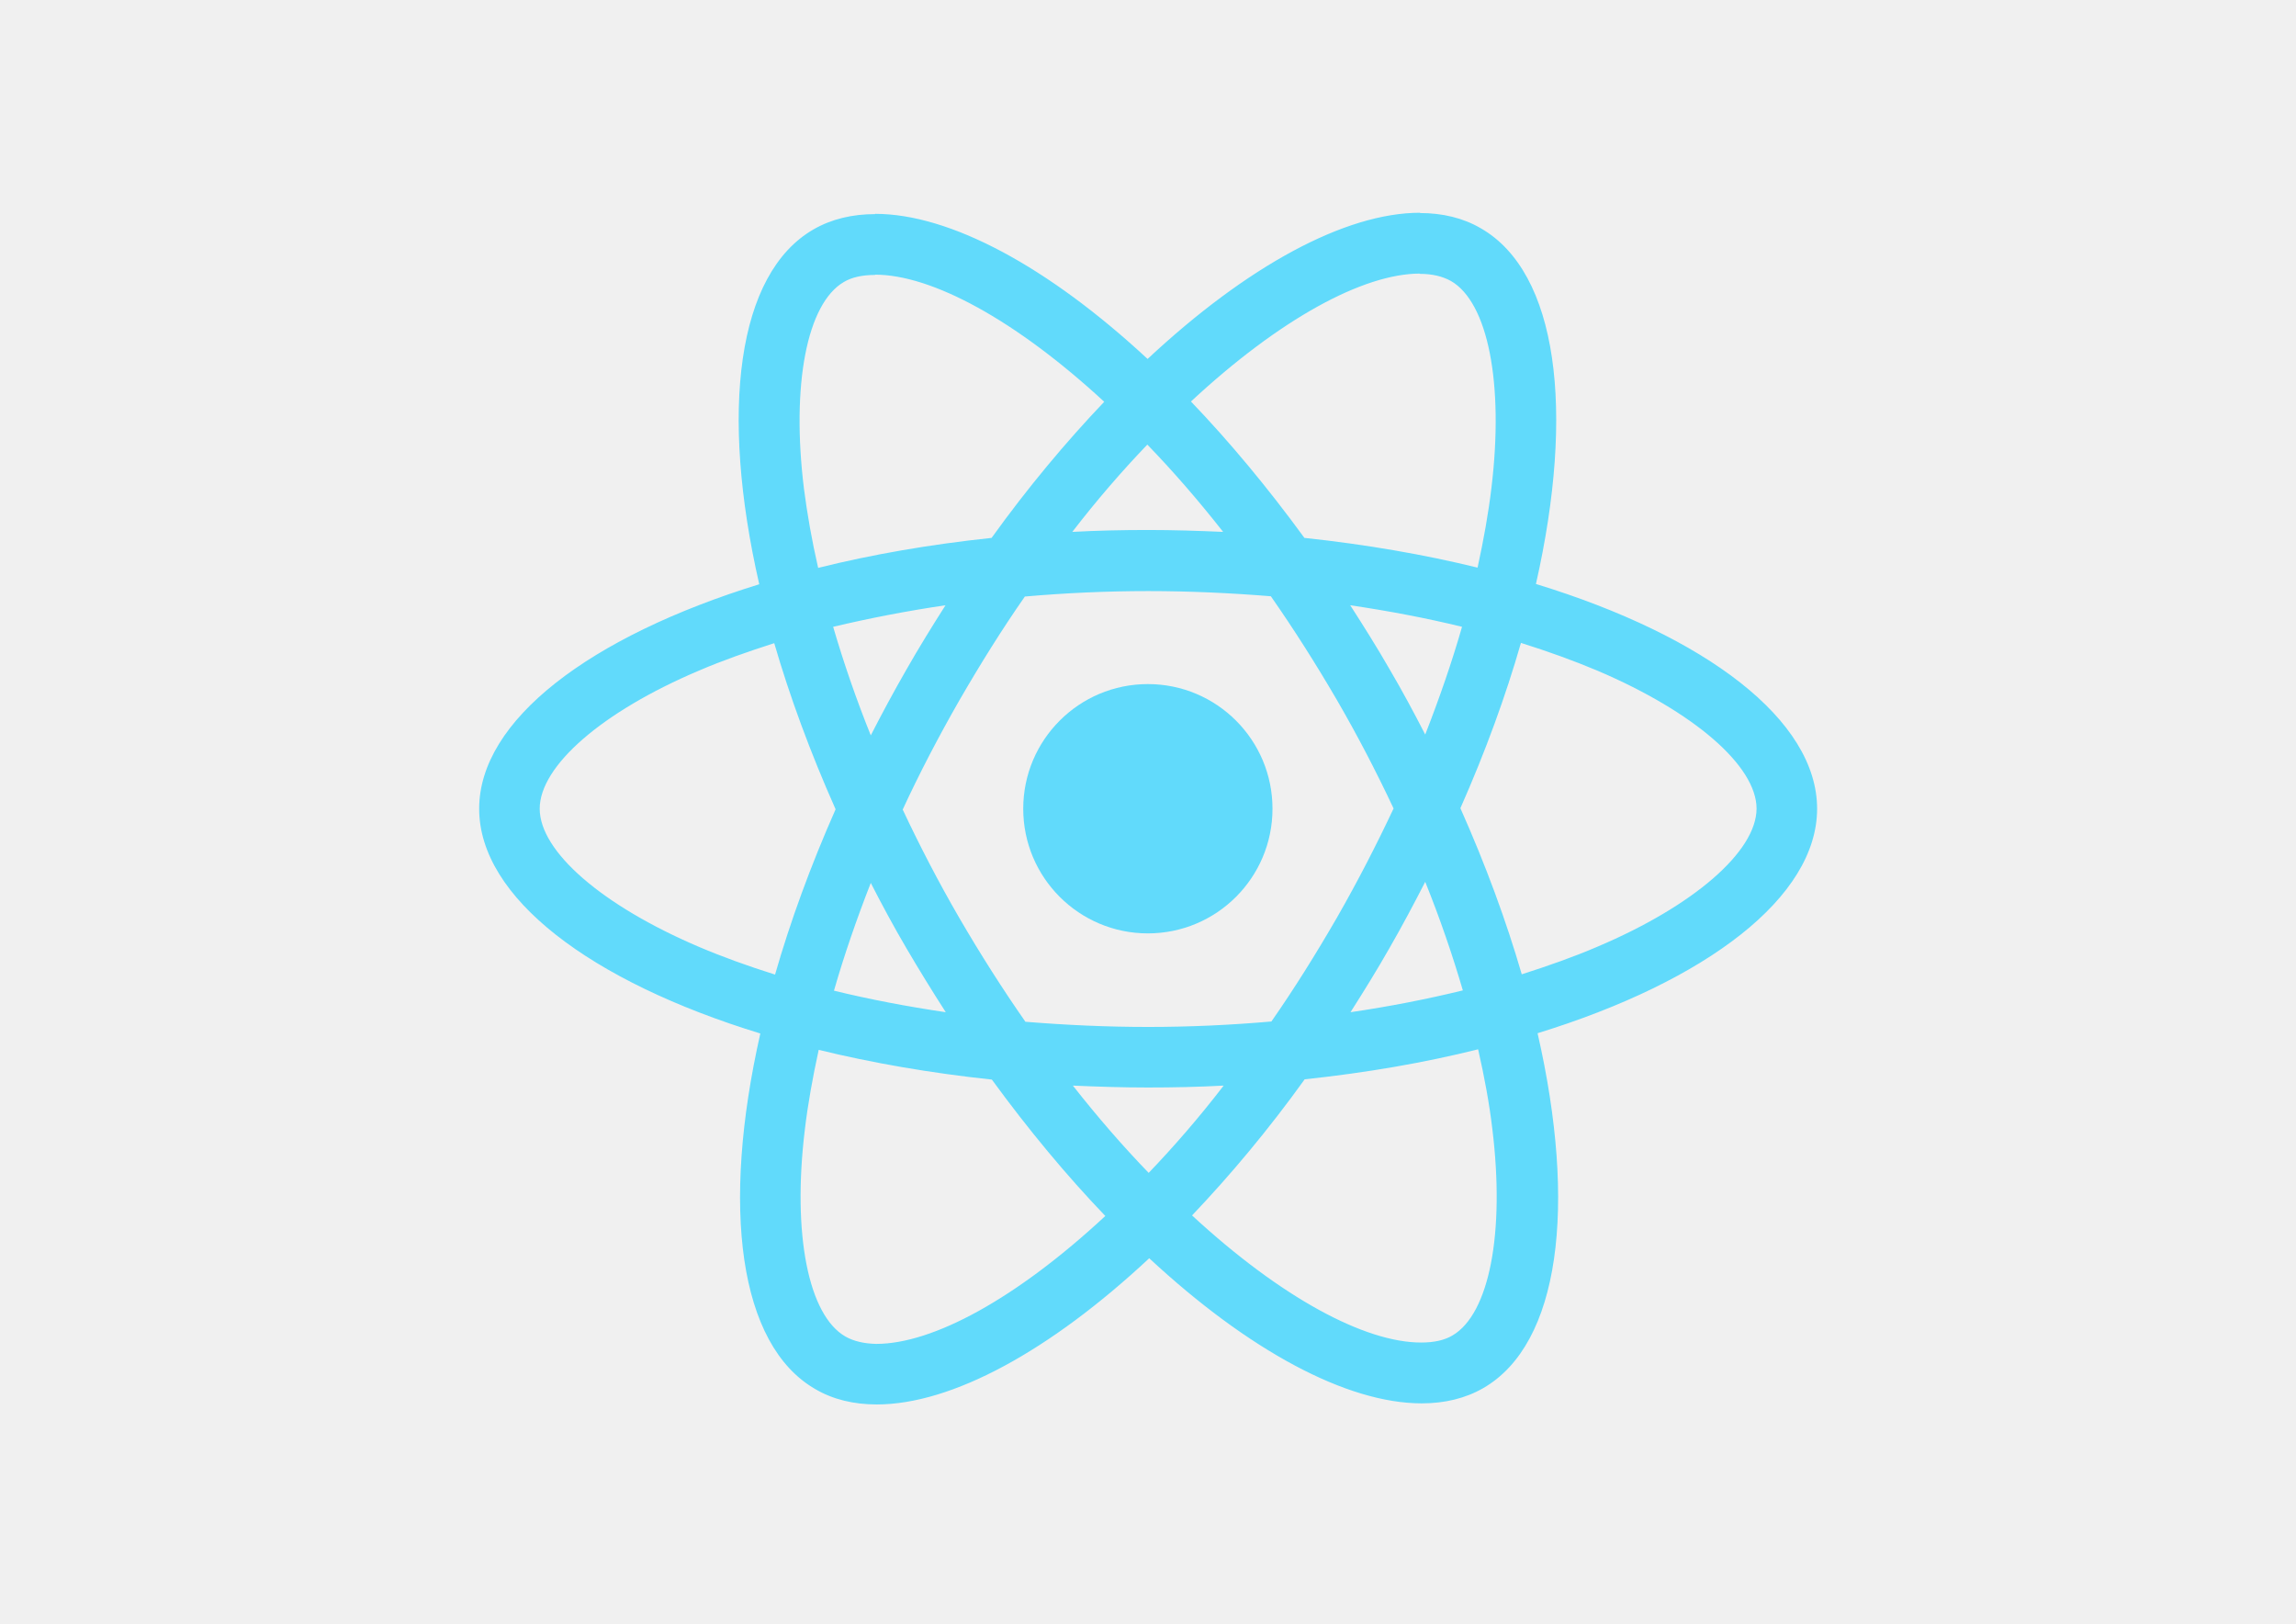
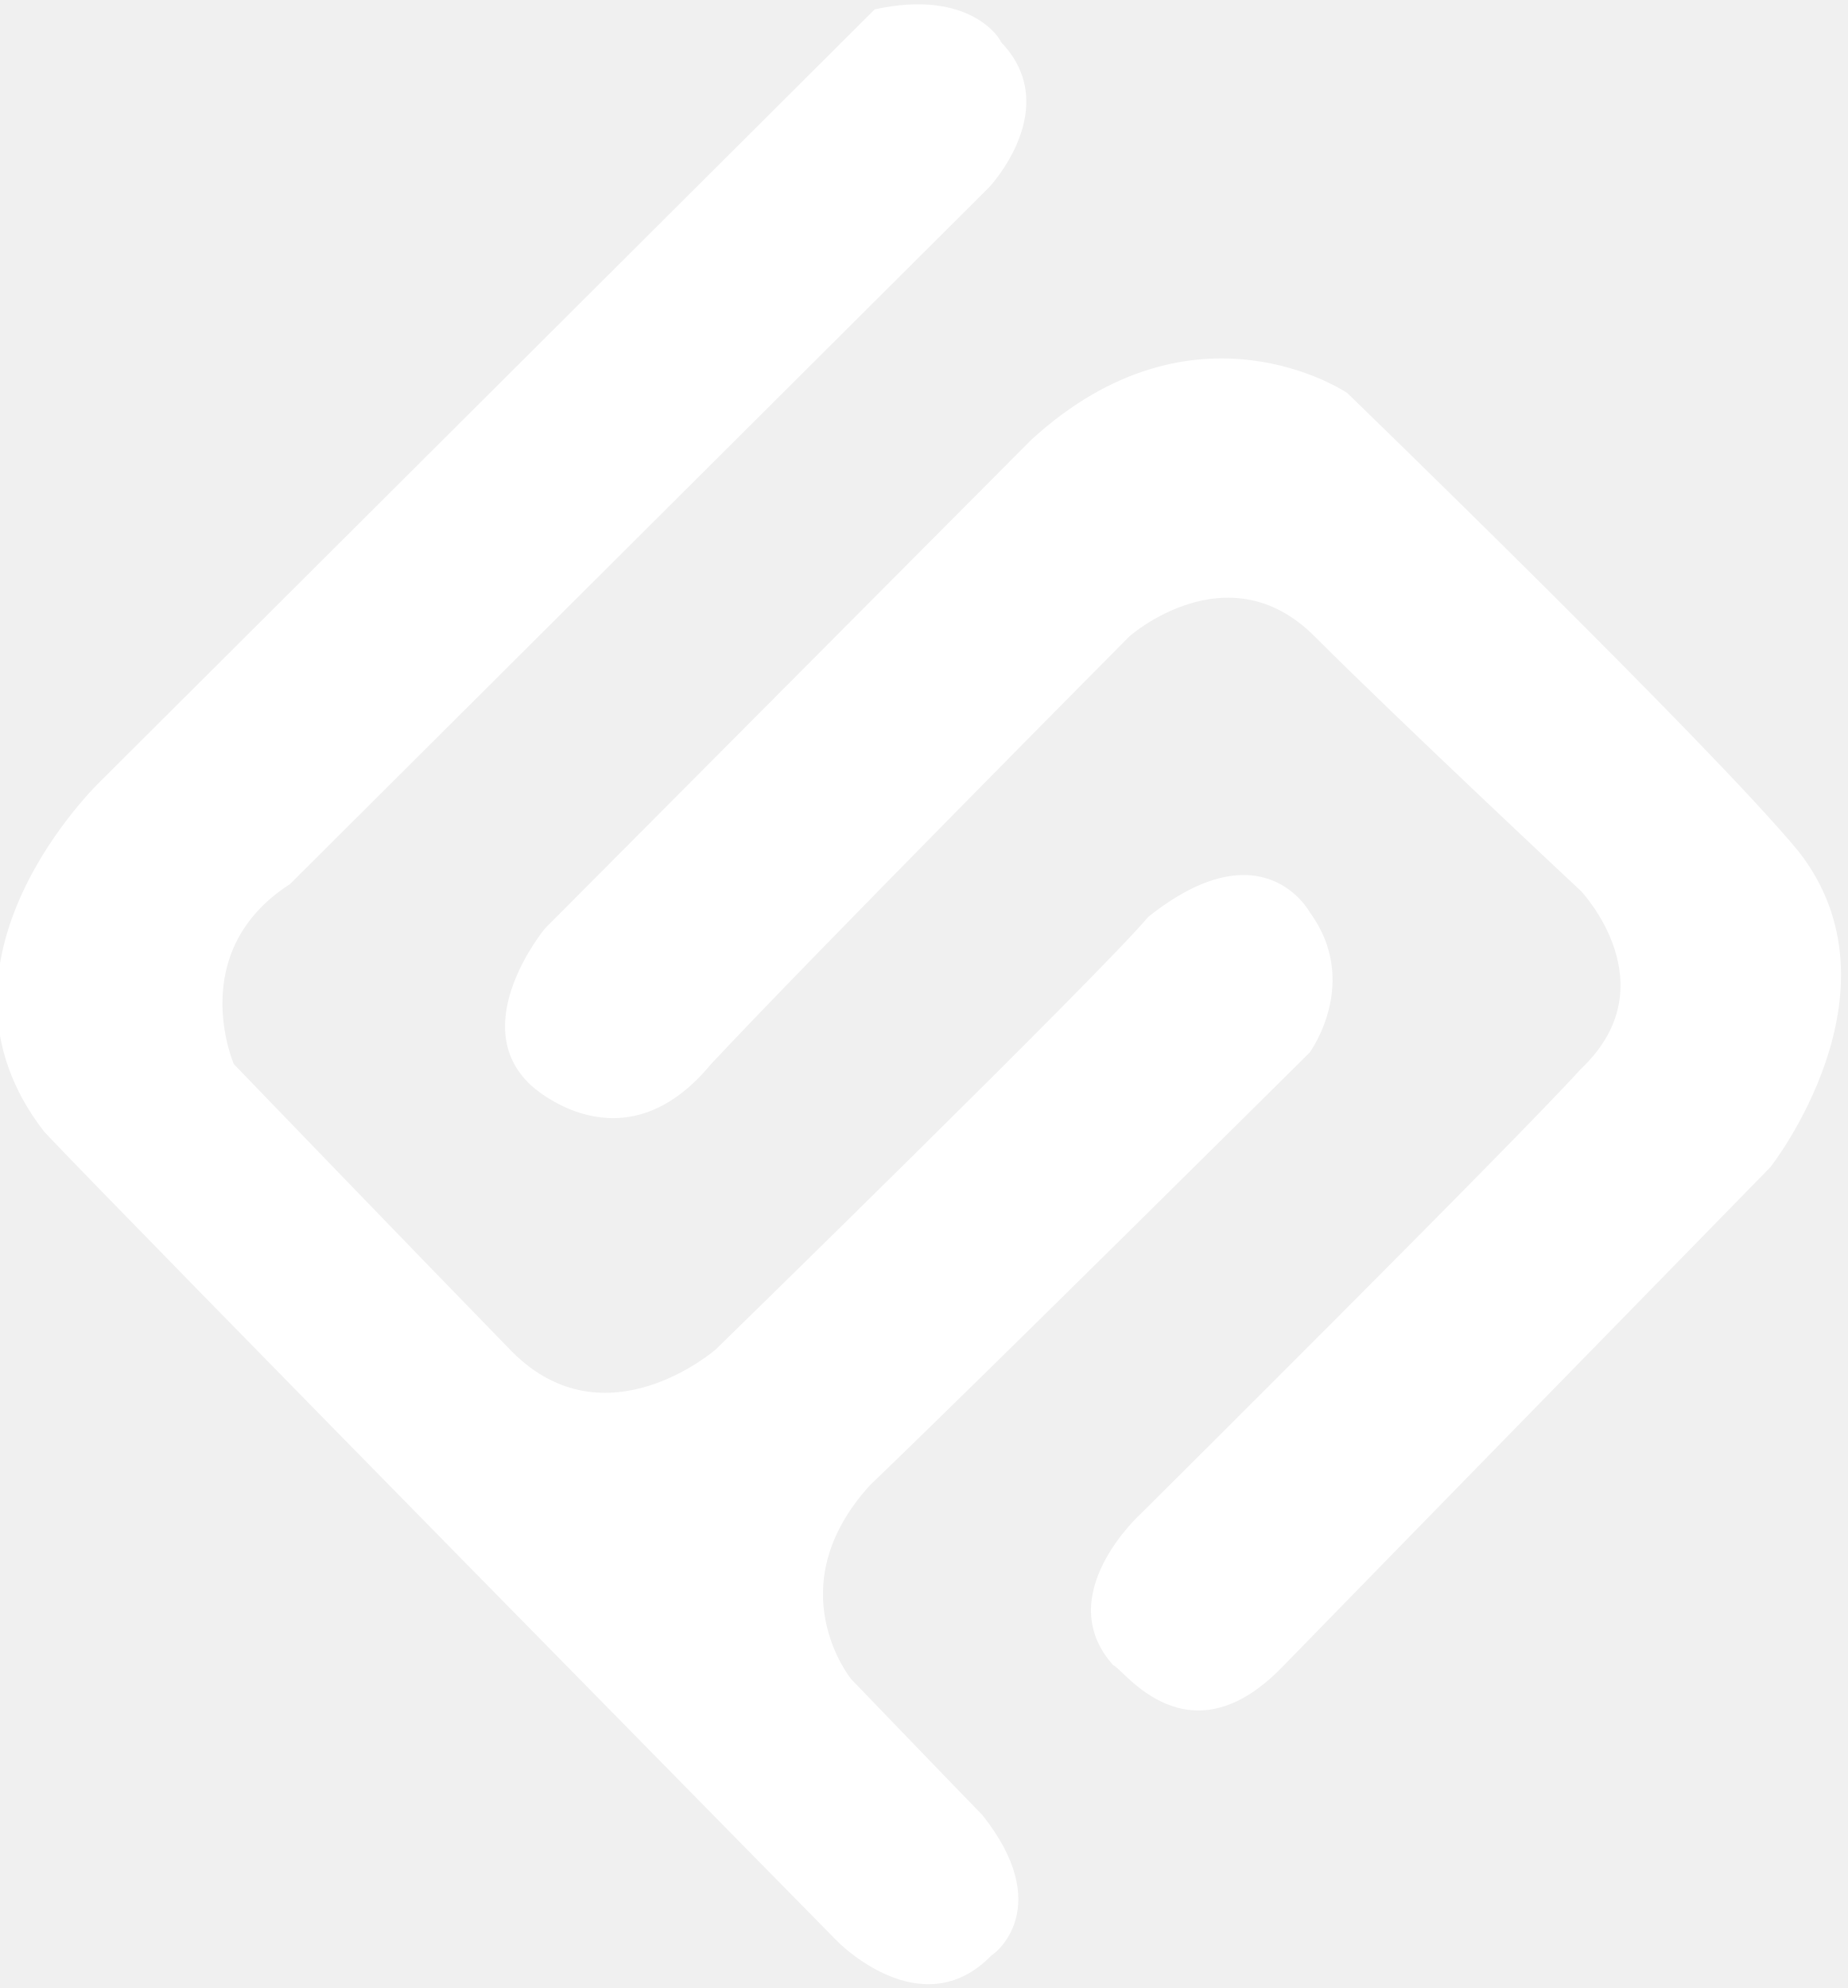
- <svg xmlns="http://www.w3.org/2000/svg" viewBox="0 0 841.9 595.3">
-   <g fill="#61DAFB">
-     <path d="M666.3 296.5c0-32.5-40.7-63.3-103.1-82.4 14.4-63.6 8-114.2-20.2-130.4-6.5-3.8-14.1-5.6-22.4-5.6v22.3c4.6 0 8.3.9 11.4 2.6 13.6 7.8 19.5 37.5 14.9 75.7-1.1 9.4-2.9 19.3-5.1 29.4-19.6-4.8-41-8.5-63.5-10.9-13.5-18.5-27.5-35.3-41.6-50 32.6-30.3 63.2-46.9 84-46.9V78c-27.5 0-63.5 19.6-99.9 53.6-36.4-33.8-72.4-53.2-99.9-53.2v22.3c20.7 0 51.4 16.5 84 46.6-14 14.7-28 31.4-41.3 49.9-22.6 2.4-44 6.1-63.6 11-2.3-10-4-19.7-5.2-29-4.7-38.2 1.1-67.9 14.6-75.8 3-1.8 6.9-2.6 11.5-2.6V78.5c-8.4 0-16 1.8-22.6 5.6-28.1 16.2-34.4 66.7-19.9 130.1-62.2 19.2-102.7 49.9-102.7 82.3 0 32.5 40.7 63.3 103.1 82.4-14.4 63.6-8 114.2 20.2 130.4 6.5 3.8 14.1 5.6 22.5 5.6 27.5 0 63.5-19.6 99.9-53.6 36.4 33.8 72.4 53.2 99.9 53.2 8.4 0 16-1.8 22.6-5.6 28.1-16.2 34.4-66.7 19.9-130.1 62-19.1 102.5-49.9 102.5-82.3zm-130.2-66.7c-3.7 12.9-8.3 26.2-13.5 39.5-4.1-8-8.4-16-13.1-24-4.6-8-9.5-15.8-14.4-23.4 14.2 2.1 27.9 4.7 41 7.9zm-45.8 106.5c-7.8 13.5-15.8 26.3-24.1 38.2-14.9 1.3-30 2-45.2 2-15.1 0-30.2-.7-45-1.9-8.3-11.9-16.4-24.6-24.2-38-7.6-13.1-14.5-26.4-20.8-39.8 6.2-13.4 13.2-26.8 20.7-39.9 7.8-13.5 15.8-26.3 24.1-38.2 14.9-1.3 30-2 45.2-2 15.1 0 30.2.7 45 1.9 8.3 11.9 16.4 24.6 24.2 38 7.6 13.1 14.5 26.4 20.8 39.8-6.3 13.4-13.2 26.8-20.7 39.9zm32.3-13c5.4 13.4 10 26.8 13.8 39.8-13.1 3.2-26.9 5.9-41.2 8 4.9-7.7 9.8-15.6 14.4-23.7 4.6-8 8.9-16.1 13-24.1zM421.2 430c-9.3-9.6-18.6-20.3-27.8-32 9 .4 18.2.7 27.5.7 9.4 0 18.7-.2 27.8-.7-9 11.7-18.3 22.4-27.5 32zm-74.4-58.9c-14.2-2.1-27.9-4.7-41-7.9 3.7-12.9 8.3-26.2 13.5-39.5 4.1 8 8.4 16 13.1 24 4.7 8 9.5 15.8 14.4 23.4zM420.7 163c9.3 9.6 18.6 20.3 27.8 32-9-.4-18.2-.7-27.5-.7-9.4 0-18.7.2-27.8.7 9-11.7 18.3-22.4 27.5-32zm-74 58.9c-4.9 7.7-9.8 15.6-14.4 23.7-4.6 8-8.9 16-13 24-5.4-13.4-10-26.8-13.8-39.8 13.1-3.1 26.9-5.8 41.2-7.9zm-90.5 125.2c-35.4-15.1-58.3-34.9-58.3-50.6 0-15.7 22.9-35.6 58.3-50.6 8.6-3.7 18-7 27.7-10.1 5.7 19.6 13.2 40 22.5 60.9-9.2 20.8-16.6 41.1-22.2 60.6-9.9-3.1-19.3-6.5-28-10.2zM310 490c-13.6-7.8-19.5-37.5-14.9-75.7 1.1-9.4 2.9-19.3 5.1-29.4 19.6 4.8 41 8.5 63.5 10.9 13.5 18.5 27.5 35.3 41.6 50-32.6 30.3-63.2 46.9-84 46.9-4.5-.1-8.3-1-11.3-2.7zm237.2-76.2c4.7 38.2-1.1 67.9-14.6 75.8-3 1.8-6.9 2.6-11.5 2.6-20.7 0-51.4-16.5-84-46.6 14-14.7 28-31.4 41.3-49.9 22.6-2.4 44-6.1 63.6-11 2.3 10.1 4.1 19.8 5.2 29.1zm38.5-66.7c-8.6 3.7-18 7-27.7 10.1-5.7-19.6-13.2-40-22.5-60.9 9.2-20.8 16.6-41.1 22.2-60.6 9.9 3.1 19.3 6.5 28.1 10.2 35.4 15.1 58.3 34.9 58.3 50.6-.1 15.7-23 35.6-58.4 50.6zM320.8 78.4z" />
-     <circle cx="420.9" cy="296.5" r="45.7" />
-     <path d="M520.5 78.1z" />
-   </g>
+ <svg xmlns="http://www.w3.org/2000/svg" version="1.2" viewBox="0 0 79 85" width="79" height="85">
+   <style>tspan{white-space:pre}.a{fill:#fff}</style>
+   <path class="a" d="m42.8 1.8c2.7 2.8-0.5 6.2-0.5 6.2 0 0-30 29.9-29.9 29.8-4.5 2.9-2.4 7.7-2.4 7.7 0 0 8 8.3 11.9 12.3 4 4 8.7-0.1 8.7-0.1 0 0 16.3-15.9 18.5-18.5 4.9-3.9 6.9-0.2 6.9-0.2 2.2 3 0 6 0 6 0 0-14 13.9-18.8 18.5-4 4.4-0.8 8.3-0.8 8.3 0 0 5.2 5.4 5.6 5.8 3.1 3.9 0.6 5.9 0.4 6-3 3.1-6.6-0.6-6.6-0.6 0 0-30.9-31.4-33.9-34.6-5.7-7.3 2.4-15 2.4-15l33.1-33c4.1-0.9 5.4 1.3 5.4 1.4z" />
+   <path class="a" d="m44.1 18.8c7-6.4 13.5-2 13.5-2 0 0 15.5 15 19.3 19.6 4.7 6-1.2 13.5-1.2 13.5 0 0-17.1 17.5-20.8 21.3-4.1 4.3-6.9 0.1-7.3 0-2.7-3 1.2-6.5 1.2-6.5 0 0 15.9-15.8 18.8-19 3.8-3.6 0-7.6 0-7.6 0 0-7.7-7.2-11.4-10.9-3.7-3.7-7.9 0-7.9 0 0 0-13.7 13.8-17.9 18.3-3.8 4.6-7.7 0.9-7.7 0.9-2.8-2.6 0.6-6.7 0.6-6.7z" />
</svg>
